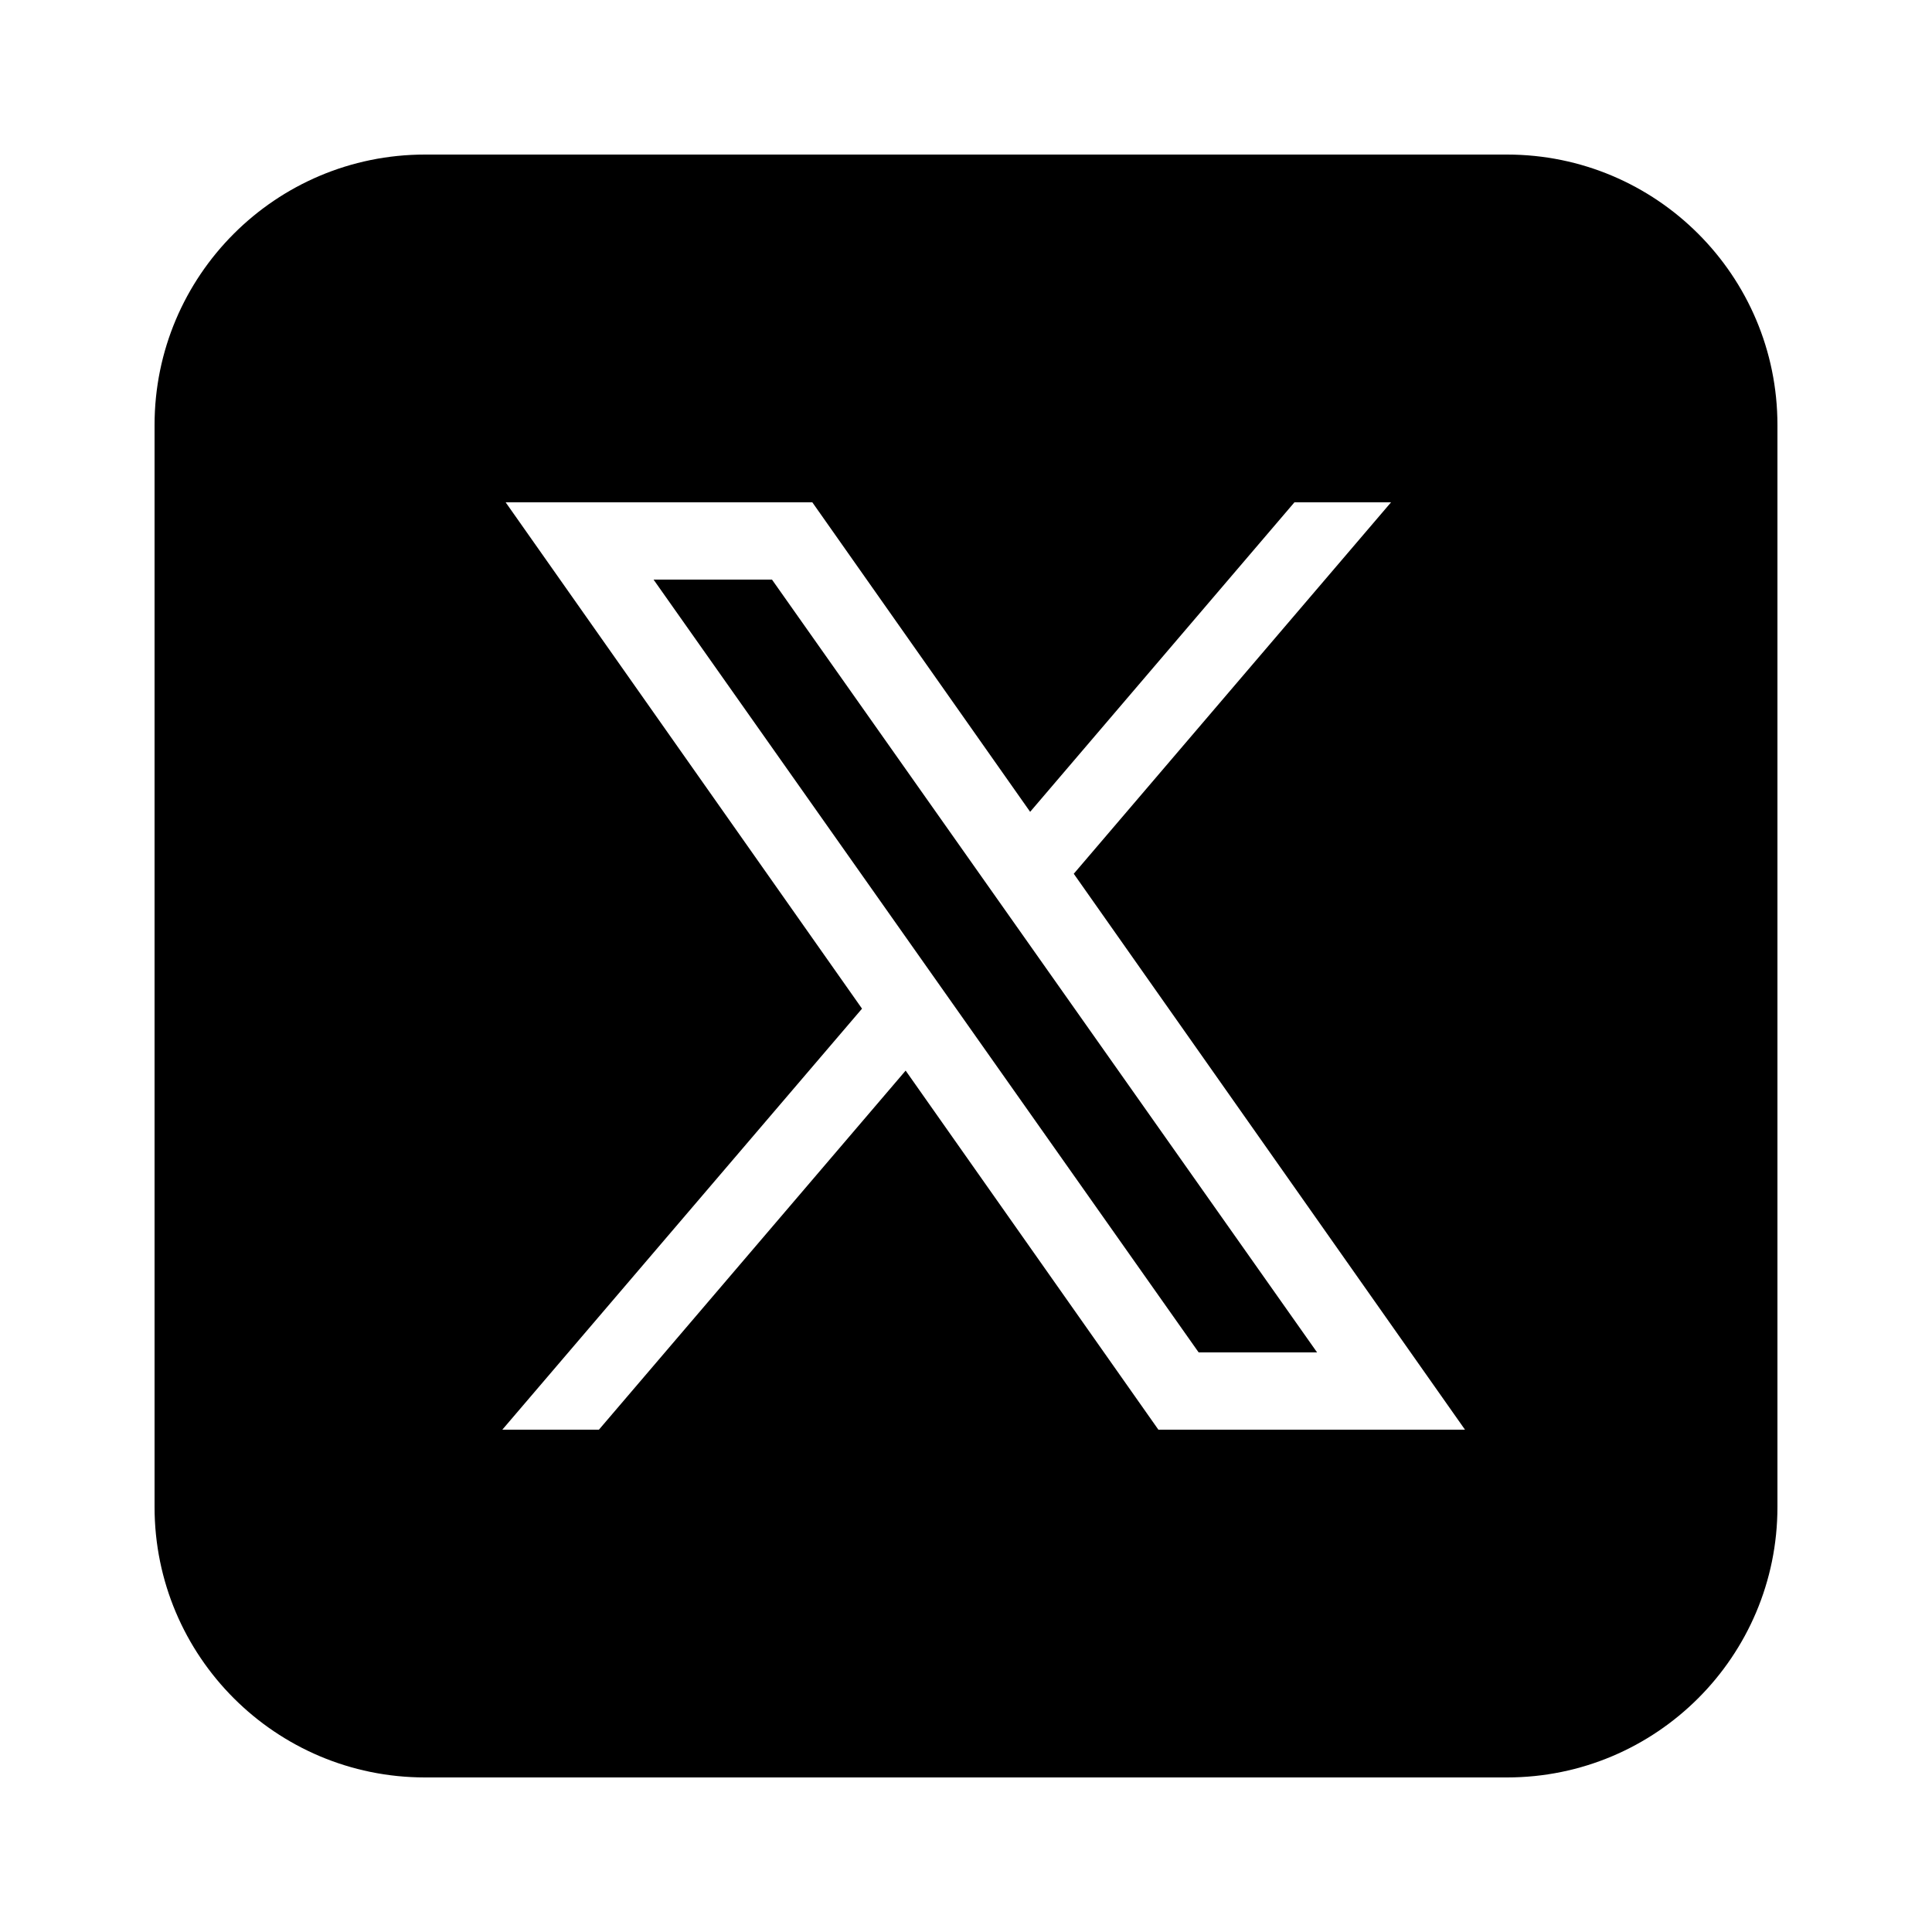
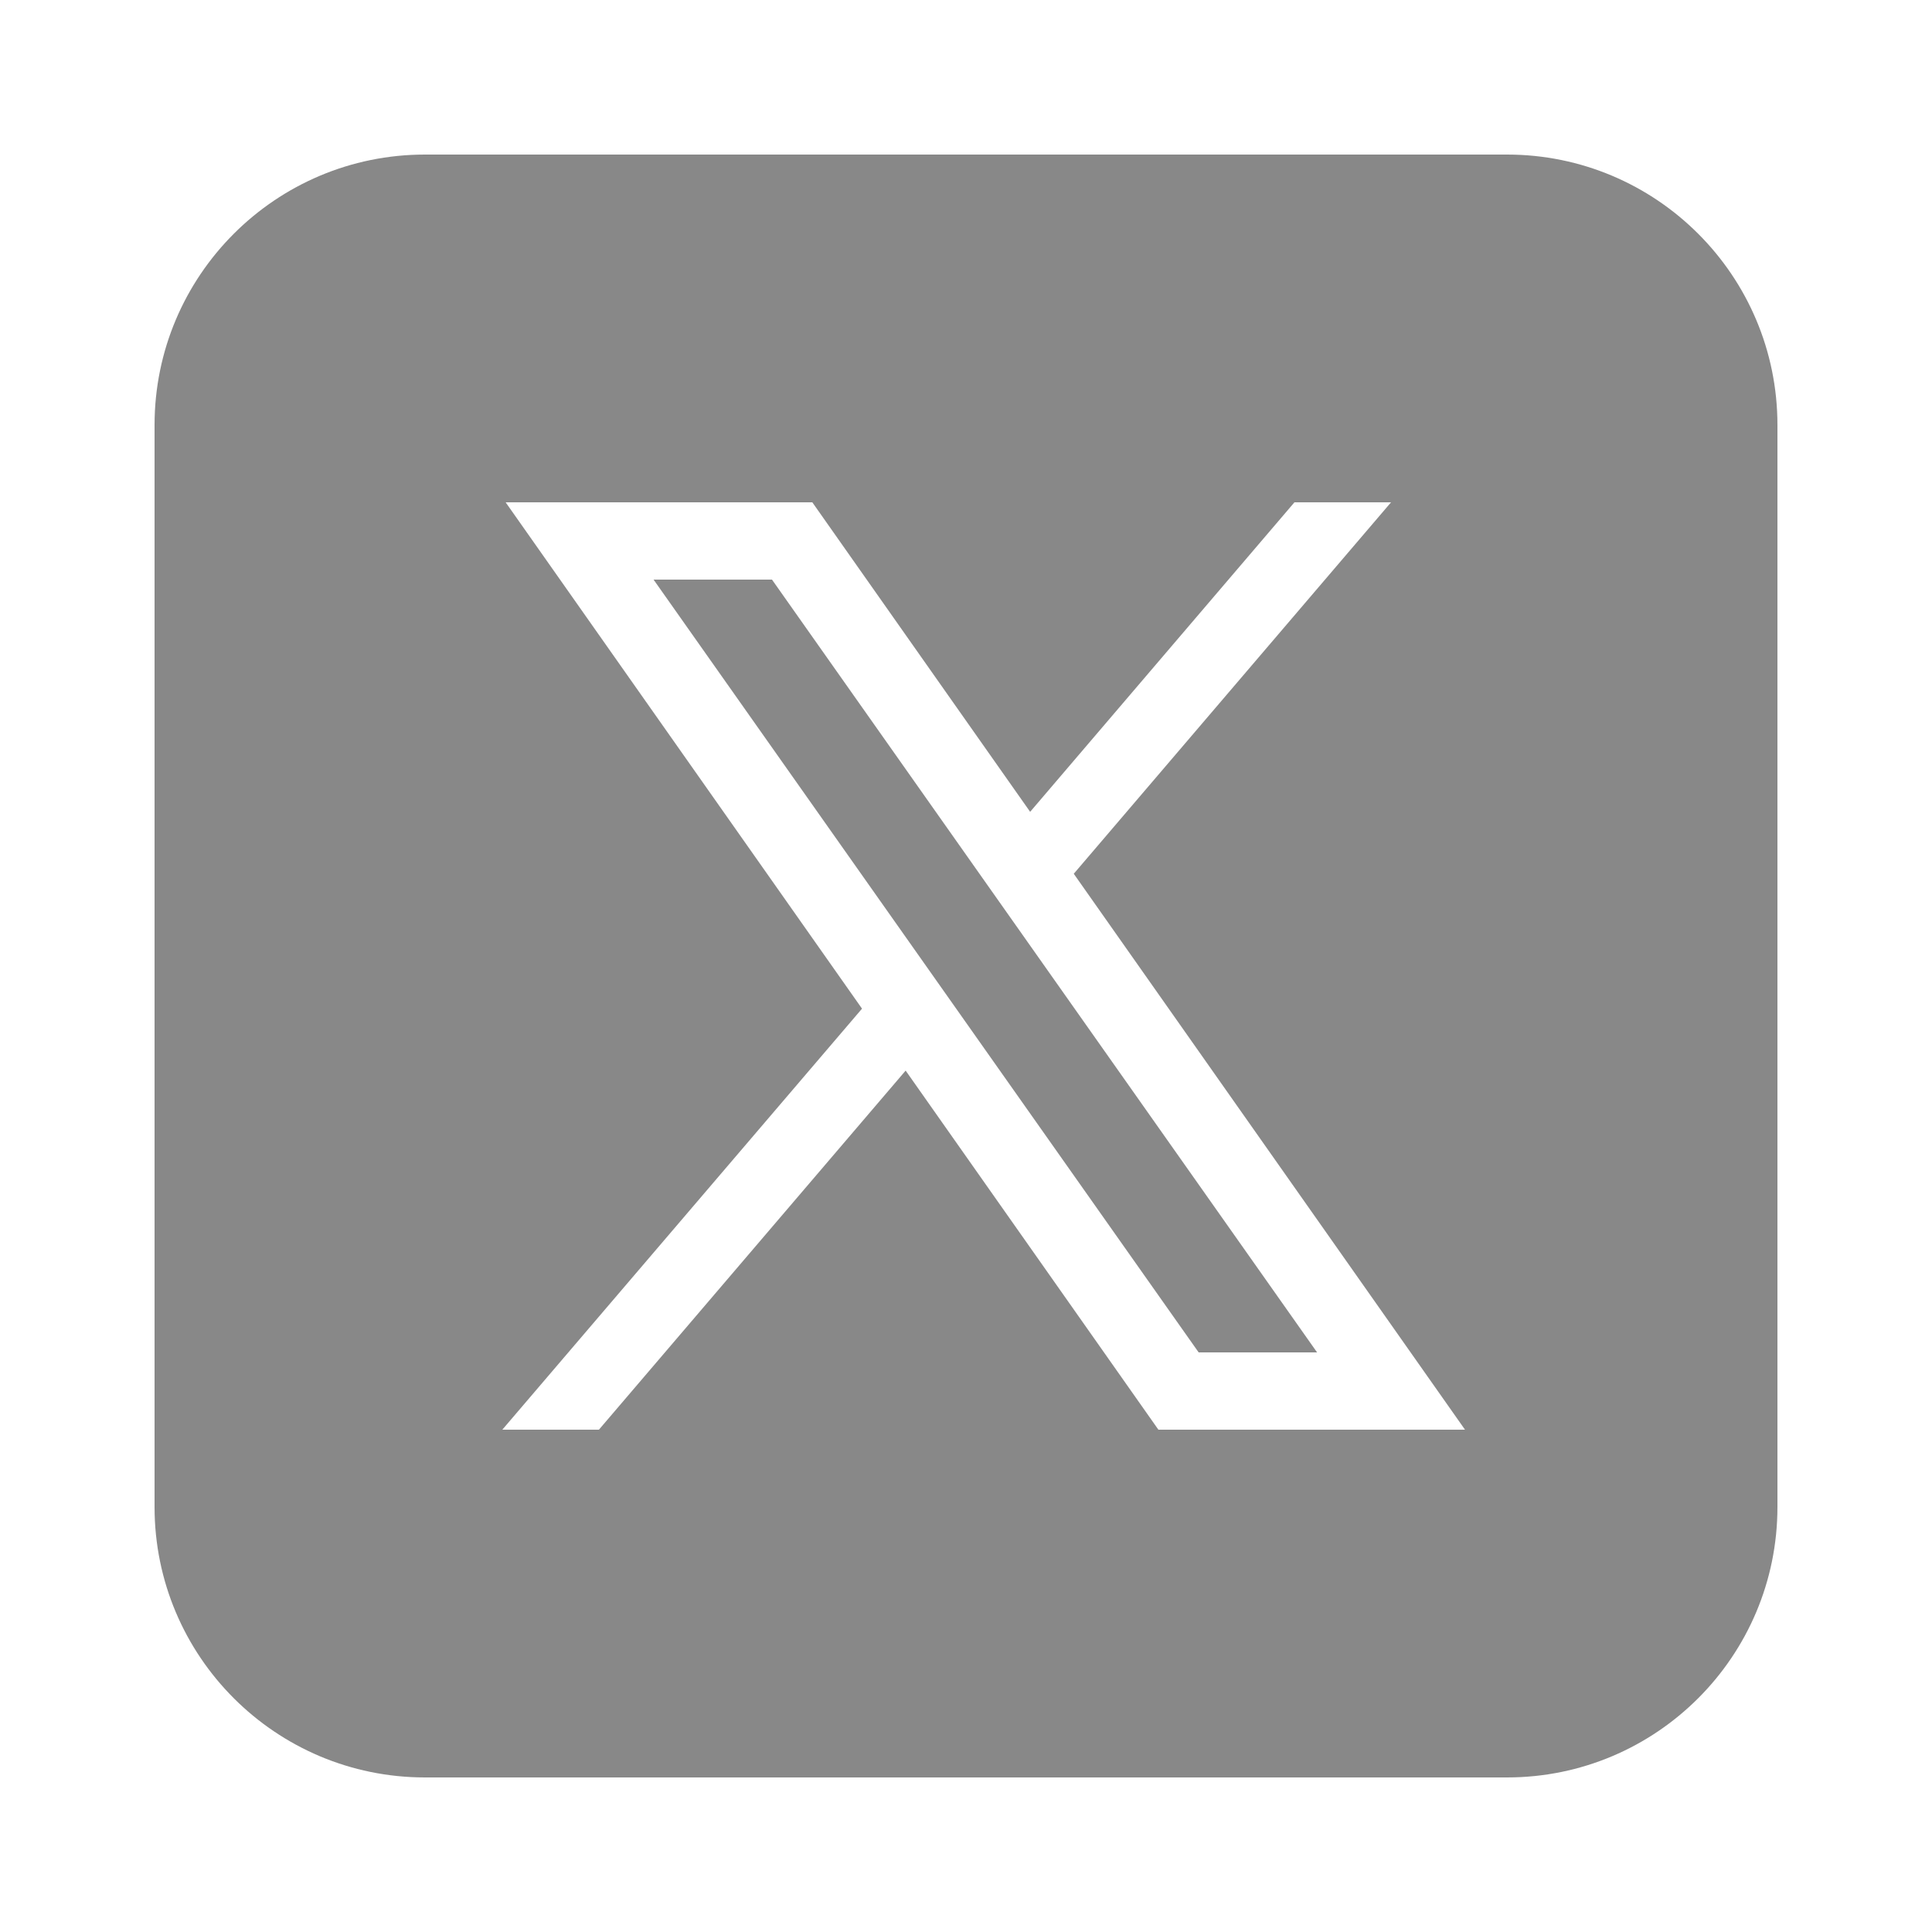
<svg xmlns="http://www.w3.org/2000/svg" viewBox="0 0 50 50" width="50px" height="50px">
-   <path d="M 11 4 C 7.134 4 4 7.134 4 11 L 4 39 C 4 42.866 7.134 46 11 46 L 39 46 C 42.866 46 46 42.866 46 39 L 46 11 C 46 7.134 42.866 4 39 4 L 11 4 z M 13.086 13 L 21.023 13 L 26.66 21.01 L 33.5 13 L 36 13 L 27.789 22.613 L 37.914 37 L 29.979 37 L 23.438 27.707 L 15.5 37 L 13 37 L 22.309 26.104 L 13.086 13 z M 16.914 15 L 31.021 35 L 34.086 35 L 19.979 15 L 16.914 15 z" />
+   <path fill="#888888" d="M 11 4 C 7.134 4 4 7.134 4 11 L 4 39 C 4 42.866 7.134 46 11 46 L 39 46 C 42.866 46 46 42.866 46 39 L 46 11 C 46 7.134 42.866 4 39 4 L 11 4 z M 13.086 13 L 21.023 13 L 26.66 21.01 L 33.5 13 L 36 13 L 27.789 22.613 L 37.914 37 L 29.979 37 L 23.438 27.707 L 15.5 37 L 13 37 L 22.309 26.104 L 13.086 13 z M 16.914 15 L 31.021 35 L 34.086 35 L 19.979 15 L 16.914 15 z" />
</svg>
